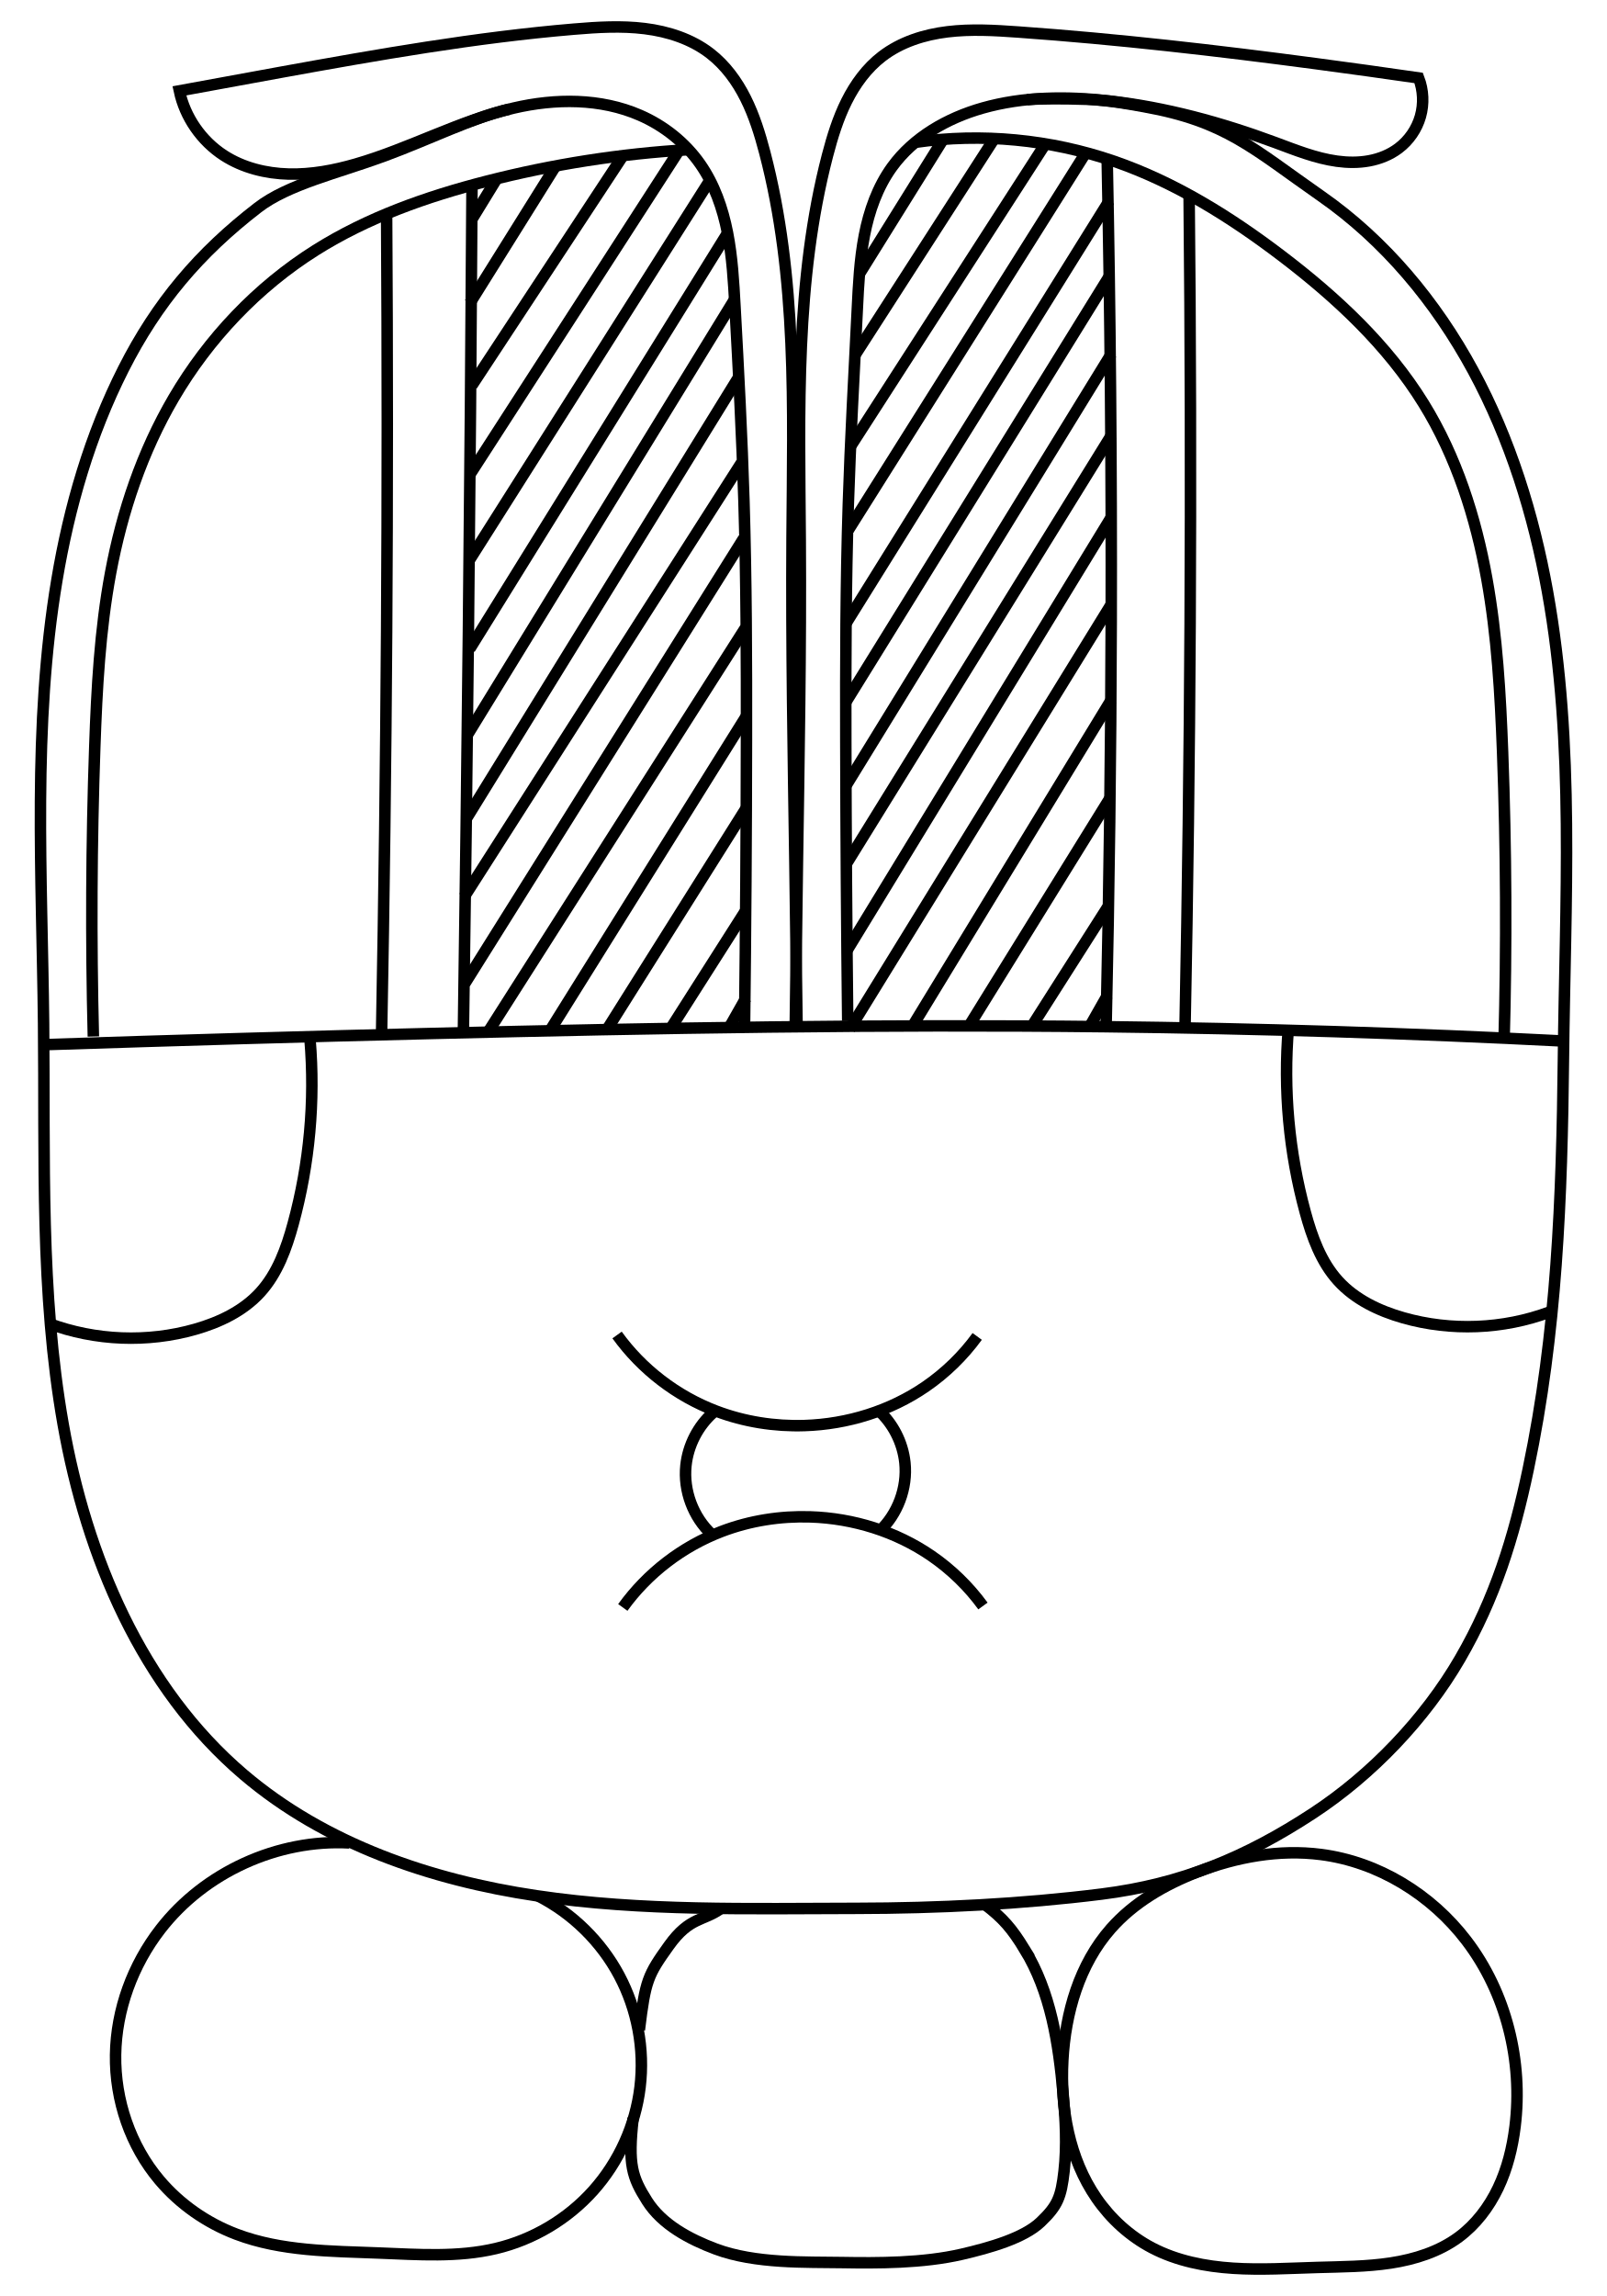
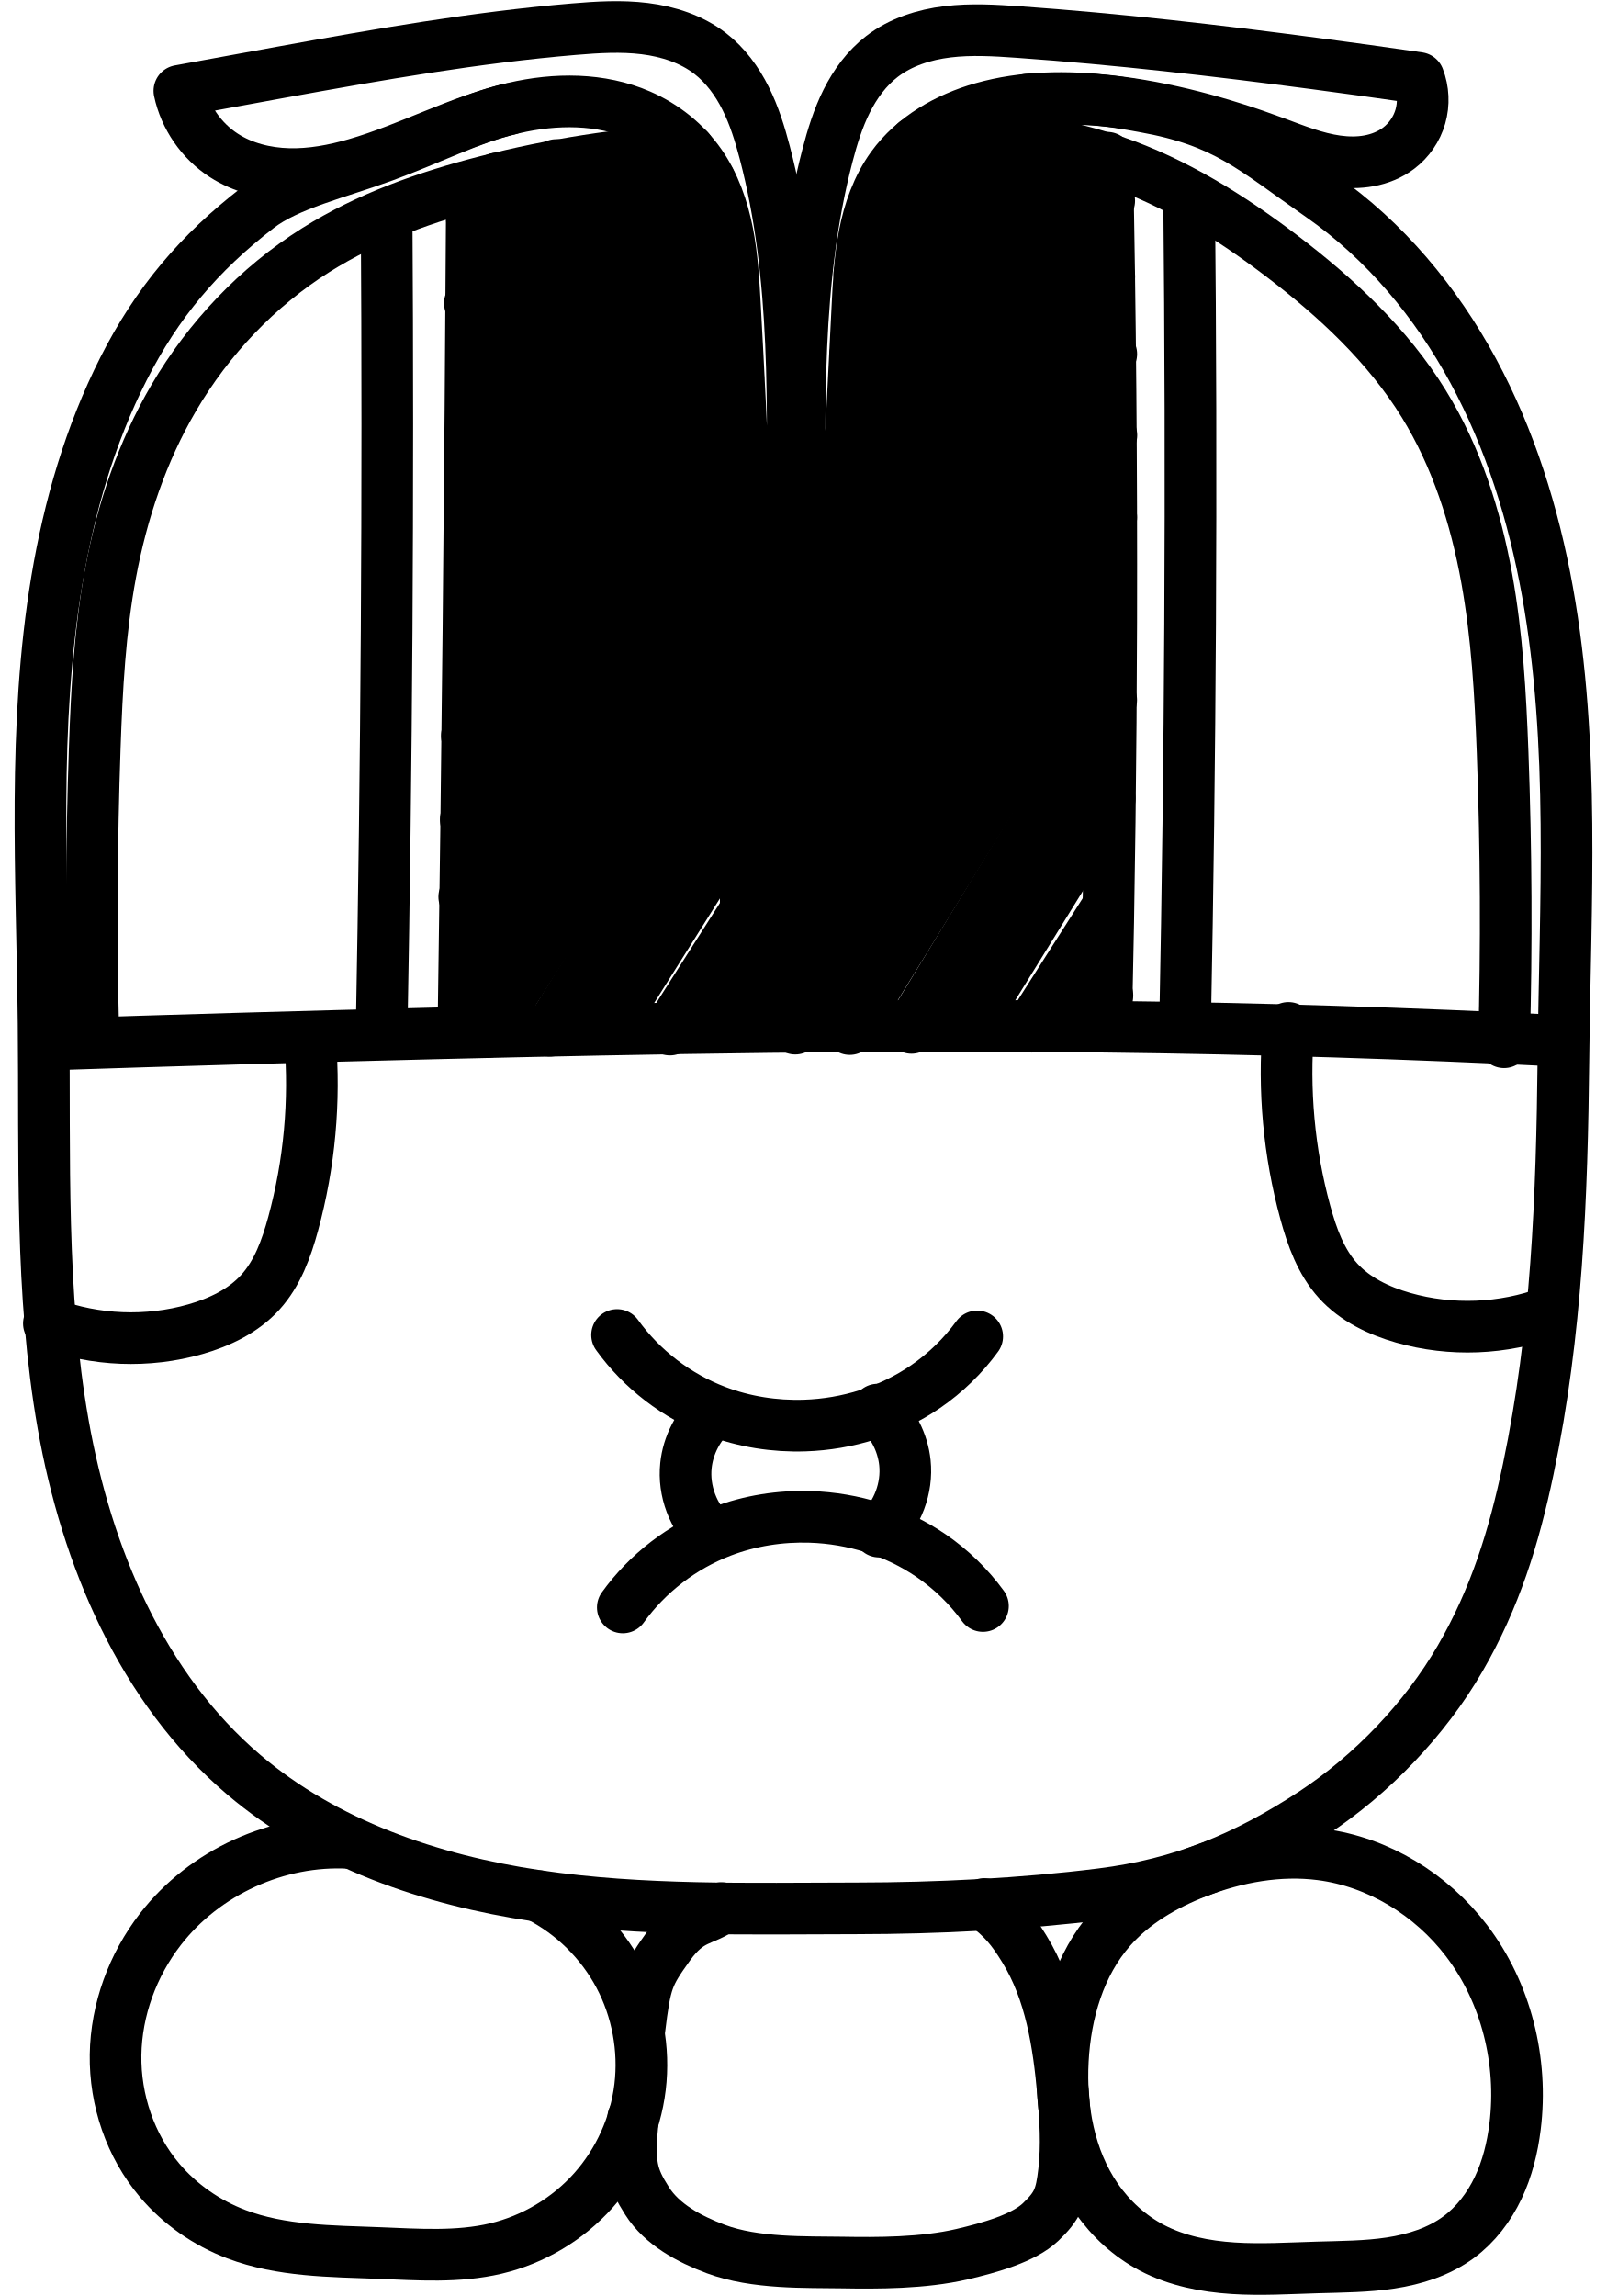
<svg xmlns="http://www.w3.org/2000/svg" width="140" height="200" viewBox="0 0 140 200" id="svg6498" version="1.1">
  <defs id="defs6500">
    </defs>
  <g id="layer1" transform="translate(0,-852.3622)">
-     <path style="fill:none;fill-rule:evenodd;stroke:#000000;stroke-width:1px;stroke-linecap:butt;stroke-linejoin:miter;stroke-opacity:1" d="m 44.391,861.865 c -3.26,0.751 -6.923,2.62 -10.962,4.103 -4.039,1.482 -8.32,2.445 -10.96,4.478 -5.111,3.936 -8.796,8.29 -11.711,14.046 -2.915,5.755 -4.733,12.024 -5.799,18.387 -2.133,12.726 -1.298,25.73 -1.162,38.633 0.123,11.672 -0.324,23.435 1.707,34.93 2.031,11.495 6.838,22.94 15.727,30.506 7.099,6.042 16.285,9.177 25.506,10.549 9.22,1.372 18.594,1.108 27.916,1.098 7.019,-0.01 14.358,-0.369 21.322,-1.244 6.964,-0.875 12.559,-3.199 18.428,-7.048 5.084,-3.335 9.742,-8.198 12.792,-13.458 3.05,-5.26 4.693,-10.556 5.943,-16.507 2.501,-11.9 2.938,-23.66 3.067,-35.819 0.145,-13.578 1.017,-27.279 -1.393,-40.642 -1.205,-6.682 -3.242,-13.251 -6.473,-19.223 -3.231,-5.972 -7.688,-11.338 -13.258,-15.221 -5.951,-4.147 -8.272,-6.499 -15.412,-7.777 -1.091,-0.196 -3.034,-0.576 -5.045,-0.644 -2.011,-0.068 -3.981,-0.067 -5.127,0.029" id="path4462-4-0-0-2" />
-     <path style="fill:none;fill-rule:evenodd;stroke:#000000;stroke-width:1;stroke-linecap:butt;stroke-linejoin:miter;stroke-opacity:1" d="m 30.451,1012.896 c -6.269,-0.351 -12.633,2.552 -16.476,7.517 -2.413,3.117 -3.848,7.003 -3.907,10.944 -0.058,3.941 1.286,7.91 3.831,10.92 1.78,2.105 4.118,3.726 6.696,4.703 3.925,1.488 8.23,1.473 12.424,1.638 3.405,0.134 6.865,0.394 10.182,-0.392 3.255,-0.771 6.26,-2.561 8.489,-5.055 2.228,-2.494 3.67,-5.682 4.071,-9.002 0.401,-3.321 -0.241,-6.76 -1.811,-9.713 -1.571,-2.953 -4.064,-5.407 -7.042,-6.93" id="path5075-3-3-0" />
-     <path style="fill:none;fill-rule:evenodd;stroke:#000000;stroke-width:1;stroke-linecap:butt;stroke-linejoin:miter;stroke-opacity:1" d="m 127.749,1021.395 c -3.058,-4.003 -7.676,-6.849 -12.672,-7.492 -3.641,-0.469 -7.367,0.212 -10.791,1.537 -2.819,1.091 -5.515,2.653 -7.512,4.922 -2.74,3.112 -3.958,7.33 -4.181,11.47 -0.225,4.19 0.55,8.554 2.932,12.008 1.242,1.8 2.904,3.317 4.842,4.331 2.168,1.133 4.625,1.617 7.066,1.774 2.441,0.158 4.89,0 7.335,-0.07 2.133,-0.063 4.276,-0.064 6.386,-0.386 2.109,-0.322 4.208,-0.986 5.925,-2.252 1.491,-1.1 2.643,-2.622 3.439,-4.295 0.795,-1.673 1.244,-3.497 1.472,-5.335 0.705,-5.685 -0.763,-11.66 -4.241,-16.212 z" id="path5935" />
-     <path style="fill:none;fill-rule:evenodd;stroke:#000000;stroke-width:1;stroke-linecap:butt;stroke-linejoin:miter;stroke-opacity:1" d="m 55.16,1036.859 c -0.464,4.071 -0.089,5.161 1.215,7.226 1.297,2.054 3.695,3.328 5.97,4.182 3.461,1.298 7.894,1.128 11.026,1.182 3.009,0.052 7.04,0.065 10.436,-0.728 2.406,-0.561 5.381,-1.394 6.858,-2.809 1.477,-1.415 1.779,-2.163 2.034,-4.416 0.255,-2.253 0.118,-4.531 -0.085,-6.79 -0.391,-4.358 -1.074,-8.835 -3.367,-12.562 l 6e-4,0 0,0 c -1.084,-1.762 -1.848,-2.688 -3.504,-3.927" id="path5978" />
-     <path style="fill:none;fill-rule:evenodd;stroke:#000000;stroke-width:1;stroke-linecap:butt;stroke-linejoin:miter;stroke-opacity:1" d="m 62.85,1018.572 c -1.567,1.167 -2.747,0.713 -4.578,3.274 -1.831,2.561 -2.049,3.008 -2.571,7.332" id="path5969" />
-     <path style="fill:none;fill-rule:evenodd;stroke:#000000;stroke-width:1px;stroke-linecap:butt;stroke-linejoin:miter;stroke-opacity:1" d="m 4.117,943.352 c 11.215,-0.371 22.431,-0.695 33.648,-0.97 19.494,-0.479 38.995,-0.812 58.494,-0.586 13.31,0.155 26.617,0.57 39.91,1.246" id="path5980" />
-     <path style="fill:none;fill-rule:evenodd;stroke:#000000;stroke-width:1px;stroke-linecap:butt;stroke-linejoin:miter;stroke-opacity:1" d="m 4.258,967.651 c 4.054,1.508 8.59,1.686 12.75,0.5 2.117,-0.604 4.188,-1.59 5.668,-3.219 1.498,-1.649 2.277,-3.819 2.863,-5.969 1.422,-5.214 1.922,-10.677 1.469,-16.062" id="path5984" />
-     <path style="fill:none;fill-rule:evenodd;stroke:#000000;stroke-width:1px;stroke-linecap:butt;stroke-linejoin:miter;stroke-opacity:1" d="m 134.996,966.651 c -4.054,1.508 -8.59,1.686 -12.75,0.5 -2.117,-0.604 -4.188,-1.59 -5.668,-3.219 -1.498,-1.649 -2.277,-3.819 -2.863,-5.969 -1.422,-5.214 -1.922,-10.677 -1.469,-16.062" id="path5984-7" />
-     <path style="fill:none;fill-rule:evenodd;stroke:#000000;stroke-width:1px;stroke-linecap:butt;stroke-linejoin:miter;stroke-opacity:1" d="m 53.758,968.651 c 2.149,2.983 5.188,5.317 8.625,6.625 2.452,0.933 5.095,1.348 7.717,1.263 3.736,-0.121 7.451,-1.272 10.533,-3.388 1.733,-1.19 3.262,-2.676 4.5,-4.375" id="path6006" />
-     <path style="fill:none;fill-rule:evenodd;stroke:#000000;stroke-width:1px;stroke-linecap:butt;stroke-linejoin:miter;stroke-opacity:1" d="m 54.258,992.383 c 2.149,-2.983 5.188,-5.317 8.625,-6.625 2.452,-0.933 5.095,-1.348 7.717,-1.263 3.736,0.121 7.451,1.272 10.533,3.388 1.733,1.19 3.262,2.676 4.5,4.375" id="path6006-1" />
-     <path style="fill:none;fill-rule:evenodd;stroke:#000000;stroke-width:1px;stroke-linecap:butt;stroke-linejoin:miter;stroke-opacity:1" d="m 62.133,975.401 c -1.326,1.177 -2.191,2.861 -2.375,4.625 -0.23,2.202 0.629,4.492 2.25,6" id="path6028" />
-     <path style="fill:none;fill-rule:evenodd;stroke:#000000;stroke-width:1px;stroke-linecap:butt;stroke-linejoin:miter;stroke-opacity:1" d="m 76.459,975.151 c 1.326,1.177 2.191,2.861 2.375,4.625 0.23,2.202 -0.629,4.492 -2.25,6" id="path6028-8" />
-     <path style="fill:none;fill-rule:evenodd;stroke:#000000;stroke-width:1px;stroke-linecap:butt;stroke-linejoin:miter;stroke-opacity:1" d="m 64.867,941.578 c 0.098,-8.267 0.153,-16.534 0.165,-24.802 0.01,-6.917 -0.009,-13.836 -0.219,-20.75 -0.172,-5.66 -0.471,-11.315 -0.781,-16.969 -0.118,-2.155 -0.239,-4.317 -0.655,-6.435 -0.416,-2.117 -1.141,-4.202 -2.376,-5.971 -1.305,-1.87 -3.16,-3.339 -5.25,-4.25 -3.425,-1.493 -7.361,-1.472 -11,-0.625 -4.74,1.104 -9.075,3.523 -13.75,4.875 -1.904,0.551 -3.876,0.924 -5.857,0.872 -1.981,-0.052 -3.978,-0.546 -5.643,-1.622 -1.962,-1.269 -3.389,-3.339 -3.875,-5.625 2.957,-0.547 5.916,-1.088 8.875,-1.625 8.457,-1.534 16.936,-3.028 25.5,-3.75 2.053,-0.173 4.124,-0.301 6.168,-0.048 2.044,0.254 4.078,0.911 5.707,2.173 1.322,1.024 2.332,2.41 3.08,3.905 0.748,1.495 1.246,3.102 1.67,4.72 2.849,10.863 2.454,22.27 2.375,33.5 -0.066,9.5 0.108,19 0.25,28.5 0.07,4.687 0.133,9.375 0.188,14.062" id="path6050" />
-     <path style="fill:none;fill-rule:evenodd;stroke:#000000;stroke-width:1px;stroke-linecap:butt;stroke-linejoin:miter;stroke-opacity:1" d="m 73.851,941.298 c -0.092,-8.09 -0.148,-16.181 -0.165,-24.271 -0.015,-6.917 -0.003,-13.836 0.219,-20.75 0.181,-5.659 0.502,-11.313 0.781,-16.969 0.106,-2.158 0.208,-4.325 0.618,-6.446 0.41,-2.121 1.144,-4.211 2.413,-5.96 1.874,-2.583 4.806,-4.253 7.875,-5.125 3.555,-1.01 7.327,-1.036 11,-0.625 4.964,0.555 9.817,1.889 14.5,3.625 1.76,0.653 3.52,1.368 5.379,1.625 0.93,0.129 1.881,0.14 2.803,-0.031 0.923,-0.171 1.818,-0.529 2.567,-1.094 0.91,-0.686 1.589,-1.673 1.902,-2.769 0.313,-1.096 0.259,-2.293 -0.152,-3.356 -2.997,-0.435 -5.998,-0.851 -9,-1.25 -8.6,-1.142 -17.222,-2.135 -25.875,-2.75 -2.053,-0.146 -4.121,-0.27 -6.164,-0.022 -2.043,0.248 -4.079,0.892 -5.711,2.147 -1.326,1.019 -2.337,2.406 -3.085,3.902 -0.748,1.496 -1.243,3.105 -1.665,4.723 -2.833,10.867 -2.45,22.27 -2.375,33.5 0.063,9.5 -0.108,19 -0.25,28.5 -0.07,4.687 -0.132,9.375 -0.188,14.062" id="path6050-9" />
-     <path style="fill:none;fill-rule:evenodd;stroke:#000000;stroke-width:1px;stroke-linecap:butt;stroke-linejoin:miter;stroke-opacity:1" d="m 8.133,942.651 c -0.211,-8.415 -0.169,-16.837 0.125,-25.25 0.177,-5.064 0.448,-10.143 1.375,-15.125 0.994,-5.339 2.754,-10.564 5.5,-15.25 3.039,-5.185 7.289,-9.673 12.375,-12.875 4.543,-2.86 9.675,-4.667 14.875,-6 5.769,-1.479 11.68,-2.401 17.625,-2.75" id="path6079" />
-     <path style="fill:none;fill-rule:evenodd;stroke:#000000;stroke-width:1px;stroke-linecap:butt;stroke-linejoin:miter;stroke-opacity:1" d="m 131.03,943.151 c 0.231,-8.415 0.189,-16.838 -0.125,-25.25 -0.189,-5.063 -0.479,-10.138 -1.375,-15.125 -0.962,-5.35 -2.645,-10.624 -5.5,-15.25 -3.144,-5.094 -7.61,-9.25 -12.375,-12.875 -4.474,-3.404 -9.309,-6.422 -14.625,-8.25 -5.525,-1.9 -11.503,-2.468 -17.287,-1.64" id="path6079-4" />
-     <path style="fill:none;fill-rule:evenodd;stroke:#000000;stroke-width:1px;stroke-linecap:butt;stroke-linejoin:miter;stroke-opacity:1" d="m 33.683,871.271 c 0.077,12.021 0.077,24.042 1e-4,36.062 -0.074,11.599 -0.219,23.198 -0.436,34.795" id="path6101" />
-     <path style="fill:none;fill-rule:evenodd;stroke:#000000;stroke-width:1px;stroke-linecap:butt;stroke-linejoin:miter;stroke-opacity:1" d="m 103.594,869.408 c 0.125,12.433 0.154,24.867 0.088,37.3 -0.062,11.599 -0.207,23.198 -0.436,34.795" id="path6101-2" />
-     <path style="fill:none;fill-rule:evenodd;stroke:#000000;stroke-width:1px;stroke-linecap:butt;stroke-linejoin:miter;stroke-opacity:1" d="m 96.454,866.101 c 0.272,13.492 0.39,26.987 0.354,40.482 -0.031,11.599 -0.177,23.198 -0.436,34.795" id="path6101-1" />
-     <path style="fill:none;fill-rule:evenodd;stroke:#000000;stroke-width:1px;stroke-linecap:butt;stroke-linejoin:miter;stroke-opacity:1" d="m 41.12,868.646 c -0.074,12.896 -0.178,25.792 -0.312,38.688 -0.121,11.599 -0.266,23.197 -0.436,34.795" id="path6101-5" />
-     <path style="fill:none;fill-rule:evenodd;stroke:#000000;stroke-width:1px;stroke-linecap:butt;stroke-linejoin:miter;stroke-opacity:1" d="m 54.402,865.73 -13.294,20.211" id="path5509-0-1-0-20" />
-     <path style="fill:none;fill-rule:evenodd;stroke:#000000;stroke-width:1px;stroke-linecap:butt;stroke-linejoin:miter;stroke-opacity:1" d="m 59.188,865.418 -18.258,28.289" id="path5517-5-5-4-8" />
-     <path style="fill:none;fill-rule:evenodd;stroke:#000000;stroke-width:1px;stroke-linecap:butt;stroke-linejoin:miter;stroke-opacity:1" d="m 40.935,878.773 7.52,-12.035" id="path4150-3-0" />
-     <path style="fill:none;fill-rule:evenodd;stroke:#000000;stroke-width:1px;stroke-linecap:butt;stroke-linejoin:miter;stroke-opacity:1" d="m 61.836,868.082 -20.913,33.02" id="path5509-0-1-0-1-5" />
-     <path style="fill:none;fill-rule:evenodd;stroke:#000000;stroke-width:1px;stroke-linecap:butt;stroke-linejoin:miter;stroke-opacity:1" d="m 63.325,872.76 -22.402,36.122" id="path5509-0-1-0-0-0" />
-     <path style="fill:none;fill-rule:evenodd;stroke:#000000;stroke-width:1px;stroke-linecap:butt;stroke-linejoin:miter;stroke-opacity:1" d="m 63.95,878.517 -23.277,37.934" id="path5509-0-1-0-8-7" />
-     <path style="fill:none;fill-rule:evenodd;stroke:#000000;stroke-width:1px;stroke-linecap:butt;stroke-linejoin:miter;stroke-opacity:1" d="m 64.322,885.259 -23.746,38.497" id="path5509-0-1-0-6-8" />
-     <path style="fill:none;fill-rule:evenodd;stroke:#000000;stroke-width:1px;stroke-linecap:butt;stroke-linejoin:miter;stroke-opacity:1" d="m 64.596,892.674 -24.152,37.809" id="path5509-0-1-0-02-7" />
-     <path style="fill:none;fill-rule:evenodd;stroke:#000000;stroke-width:1px;stroke-linecap:butt;stroke-linejoin:miter;stroke-opacity:1" d="m 64.784,899.267 -24.277,38.747" id="path5509-0-1-0-07-2" />
-     <path style="fill:none;fill-rule:evenodd;stroke:#000000;stroke-width:1px;stroke-linecap:butt;stroke-linejoin:miter;stroke-opacity:1" d="m 64.931,907.066 -22.402,35.184" id="path5509-0-1-0-3-3" />
-     <path style="fill:none;fill-rule:evenodd;stroke:#000000;stroke-width:1px;stroke-linecap:butt;stroke-linejoin:miter;stroke-opacity:1" d="m 64.997,914.777 -17.089,27.372" id="path5509-0-1-0-06-9" />
-     <path style="fill:none;fill-rule:evenodd;stroke:#000000;stroke-width:1px;stroke-linecap:butt;stroke-linejoin:miter;stroke-opacity:1" d="m 65,922.769 -12.027,19.122" id="path5509-0-1-0-2-1" />
-     <path style="fill:none;fill-rule:evenodd;stroke:#000000;stroke-width:1px;stroke-linecap:butt;stroke-linejoin:miter;stroke-opacity:1" d="m 58.365,942.046 6.618,-10.394" id="path4150-3-6-8" />
-     <path style="fill:none;fill-rule:evenodd;stroke:#000000;stroke-width:1px;stroke-linecap:butt;stroke-linejoin:miter;stroke-opacity:1" d="m 63.544,941.835 1.431,-2.519" id="path4150-3-7-4" />
-     <path style="fill:none;fill-rule:evenodd;stroke:#000000;stroke-width:1px;stroke-linecap:butt;stroke-linejoin:miter;stroke-opacity:1" d="m 41.111,871.467 2.18,-3.556" id="path4150-3-61-0" />
-     <path style="fill:none;fill-rule:evenodd;stroke:#000000;stroke-width:1px;stroke-linecap:butt;stroke-linejoin:miter;stroke-opacity:1" d="m 86.763,864.22 -12.256,19.039" id="path5509-0-1-0-20-4" />
-     <path style="fill:none;fill-rule:evenodd;stroke:#000000;stroke-width:1px;stroke-linecap:butt;stroke-linejoin:miter;stroke-opacity:1" d="m 91.152,864.77 -16.998,26.389" id="path5517-5-5-4-8-7" />
-     <path style="fill:none;fill-rule:evenodd;stroke:#000000;stroke-width:1px;stroke-linecap:butt;stroke-linejoin:miter;stroke-opacity:1" d="m 74.866,876.225 7.343,-11.792" id="path4150-3-0-0" />
-     <path style="fill:none;fill-rule:evenodd;stroke:#000000;stroke-width:1px;stroke-linecap:butt;stroke-linejoin:miter;stroke-opacity:1" d="m 96.784,905.049 -22.756,36.952" id="path5509-0-1-0-3-3-1" />
-     <path style="fill:none;fill-rule:evenodd;stroke:#000000;stroke-width:1px;stroke-linecap:butt;stroke-linejoin:miter;stroke-opacity:1" d="m 96.806,913.334 -17.399,28.565" id="path5509-0-1-0-06-9-4" />
-     <path style="fill:none;fill-rule:evenodd;stroke:#000000;stroke-width:1px;stroke-linecap:butt;stroke-linejoin:miter;stroke-opacity:1" d="m 96.677,921.923 -12.204,19.718" id="path5509-0-1-0-2-1-4" />
-     <path style="fill:none;fill-rule:evenodd;stroke:#000000;stroke-width:1px;stroke-linecap:butt;stroke-linejoin:miter;stroke-opacity:1" d="m 89.865,941.796 6.618,-10.394" id="path4150-3-6-8-3" />
-     <path style="fill:none;fill-rule:evenodd;stroke:#000000;stroke-width:1px;stroke-linecap:butt;stroke-linejoin:miter;stroke-opacity:1" d="m 95.044,941.585 1.431,-2.519" id="path4150-3-7-4-4" />
-     <path style="fill:none;fill-rule:evenodd;stroke:#000000;stroke-width:1px;stroke-linecap:butt;stroke-linejoin:miter;stroke-opacity:1" d="m 94.526,865.774 -20.604,32.733" id="path5509-0-1-0-1-5-3" />
-     <path style="fill:none;fill-rule:evenodd;stroke:#000000;stroke-width:1px;stroke-linecap:butt;stroke-linejoin:miter;stroke-opacity:1" d="m 96.633,869.856 -22.888,36.74" id="path5509-0-1-0-0-0-7" />
-     <path style="fill:none;fill-rule:evenodd;stroke:#000000;stroke-width:1px;stroke-linecap:butt;stroke-linejoin:miter;stroke-opacity:1" d="m 96.639,876.43 -22.968,37.117" id="path5509-0-1-0-8-7-2" />
-     <path style="fill:none;fill-rule:evenodd;stroke:#000000;stroke-width:1px;stroke-linecap:butt;stroke-linejoin:miter;stroke-opacity:1" d="m 96.813,883.194 -23.061,37.524" id="path5509-0-1-0-6-8-2" />
-     <path style="fill:none;fill-rule:evenodd;stroke:#000000;stroke-width:1px;stroke-linecap:butt;stroke-linejoin:miter;stroke-opacity:1" d="m 96.822,890.277 -23.069,37.301" id="path5509-0-1-0-02-7-3" />
-     <path style="fill:none;fill-rule:evenodd;stroke:#000000;stroke-width:1px;stroke-linecap:butt;stroke-linejoin:miter;stroke-opacity:1" d="m 96.811,897.423 -22.995,37.686" id="path5509-0-1-0-07-2-2" />
+     <path style="fill:none;fill-rule:evenodd;stroke:#000000;stroke-width:4.5px;stroke-linecap:round;stroke-linejoin:round;stroke-opacity:1" d="m 44.391,861.865 c -3.26,0.751 -6.923,2.62 -10.962,4.103 -4.039,1.482 -8.32,2.445 -10.96,4.478 -5.111,3.936 -8.796,8.29 -11.711,14.046 -2.915,5.755 -4.733,12.024 -5.799,18.387 -2.133,12.726 -1.298,25.73 -1.162,38.633 0.123,11.672 -0.324,23.435 1.707,34.93 2.031,11.495 6.838,22.94 15.727,30.506 7.099,6.042 16.285,9.177 25.506,10.549 9.22,1.372 18.594,1.108 27.916,1.098 7.019,-0.01 14.358,-0.369 21.322,-1.244 6.964,-0.875 12.559,-3.199 18.428,-7.048 5.084,-3.335 9.742,-8.198 12.792,-13.458 3.05,-5.26 4.693,-10.556 5.943,-16.507 2.501,-11.9 2.938,-23.66 3.067,-35.819 0.145,-13.578 1.017,-27.279 -1.393,-40.642 -1.205,-6.682 -3.242,-13.251 -6.473,-19.223 -3.231,-5.972 -7.688,-11.338 -13.258,-15.221 -5.951,-4.147 -8.272,-6.499 -15.412,-7.777 -1.091,-0.196 -3.034,-0.576 -5.045,-0.644 -2.011,-0.068 -3.981,-0.067 -5.127,0.029" id="path4462-4-0-0-2" />
+     <path style="fill:none;fill-rule:evenodd;stroke:#000000;stroke-width:4.5px;stroke-linecap:round;stroke-linejoin:round;stroke-opacity:1" d="m 30.451,1012.896 c -6.269,-0.351 -12.633,2.552 -16.476,7.517 -2.413,3.117 -3.848,7.003 -3.907,10.944 -0.058,3.941 1.286,7.91 3.831,10.92 1.78,2.105 4.118,3.726 6.696,4.703 3.925,1.488 8.23,1.473 12.424,1.638 3.405,0.134 6.865,0.394 10.182,-0.392 3.255,-0.771 6.26,-2.561 8.489,-5.055 2.228,-2.494 3.67,-5.682 4.071,-9.002 0.401,-3.321 -0.241,-6.76 -1.811,-9.713 -1.571,-2.953 -4.064,-5.407 -7.042,-6.93" id="path5075-3-3-0" />
+     <path style="fill:none;fill-rule:evenodd;stroke:#000000;stroke-width:4.5px;stroke-linecap:round;stroke-linejoin:round;stroke-opacity:1" d="m 127.749,1021.395 c -3.058,-4.003 -7.676,-6.849 -12.672,-7.492 -3.641,-0.469 -7.367,0.212 -10.791,1.537 -2.819,1.091 -5.515,2.653 -7.512,4.922 -2.74,3.112 -3.958,7.33 -4.181,11.47 -0.225,4.19 0.55,8.554 2.932,12.008 1.242,1.8 2.904,3.317 4.842,4.331 2.168,1.133 4.625,1.617 7.066,1.774 2.441,0.158 4.89,0 7.335,-0.07 2.133,-0.063 4.276,-0.064 6.386,-0.386 2.109,-0.322 4.208,-0.986 5.925,-2.252 1.491,-1.1 2.643,-2.622 3.439,-4.295 0.795,-1.673 1.244,-3.497 1.472,-5.335 0.705,-5.685 -0.763,-11.66 -4.241,-16.212 z" id="path5935" />
+     <path style="fill:none;fill-rule:evenodd;stroke:#000000;stroke-width:4.5px;stroke-linecap:round;stroke-linejoin:round;stroke-opacity:1" d="m 55.16,1036.859 c -0.464,4.071 -0.089,5.161 1.215,7.226 1.297,2.054 3.695,3.328 5.97,4.182 3.461,1.298 7.894,1.128 11.026,1.182 3.009,0.052 7.04,0.065 10.436,-0.728 2.406,-0.561 5.381,-1.394 6.858,-2.809 1.477,-1.415 1.779,-2.163 2.034,-4.416 0.255,-2.253 0.118,-4.531 -0.085,-6.79 -0.391,-4.358 -1.074,-8.835 -3.367,-12.562 l 6e-4,0 0,0 c -1.084,-1.762 -1.848,-2.688 -3.504,-3.927" id="path5978" />
+     <path style="fill:none;fill-rule:evenodd;stroke:#000000;stroke-width:4.5px;stroke-linecap:round;stroke-linejoin:round;stroke-opacity:1" d="m 62.85,1018.572 c -1.567,1.167 -2.747,0.713 -4.578,3.274 -1.831,2.561 -2.049,3.008 -2.571,7.332" id="path5969" />
+     <path style="fill:none;fill-rule:evenodd;stroke:#000000;stroke-width:4.5px;stroke-linecap:round;stroke-linejoin:round;stroke-opacity:1" d="m 4.117,943.352 c 11.215,-0.371 22.431,-0.695 33.648,-0.97 19.494,-0.479 38.995,-0.812 58.494,-0.586 13.31,0.155 26.617,0.57 39.91,1.246" id="path5980" />
+     <path style="fill:none;fill-rule:evenodd;stroke:#000000;stroke-width:4.5px;stroke-linecap:round;stroke-linejoin:round;stroke-opacity:1" d="m 4.258,967.651 c 4.054,1.508 8.59,1.686 12.75,0.5 2.117,-0.604 4.188,-1.59 5.668,-3.219 1.498,-1.649 2.277,-3.819 2.863,-5.969 1.422,-5.214 1.922,-10.677 1.469,-16.062" id="path5984" />
+     <path style="fill:none;fill-rule:evenodd;stroke:#000000;stroke-width:4.5px;stroke-linecap:round;stroke-linejoin:round;stroke-opacity:1" d="m 134.996,966.651 c -4.054,1.508 -8.59,1.686 -12.75,0.5 -2.117,-0.604 -4.188,-1.59 -5.668,-3.219 -1.498,-1.649 -2.277,-3.819 -2.863,-5.969 -1.422,-5.214 -1.922,-10.677 -1.469,-16.062" id="path5984-7" />
+     <path style="fill:none;fill-rule:evenodd;stroke:#000000;stroke-width:4.5px;stroke-linecap:round;stroke-linejoin:round;stroke-opacity:1" d="m 53.758,968.651 c 2.149,2.983 5.188,5.317 8.625,6.625 2.452,0.933 5.095,1.348 7.717,1.263 3.736,-0.121 7.451,-1.272 10.533,-3.388 1.733,-1.19 3.262,-2.676 4.5,-4.375" id="path6006" />
+     <path style="fill:none;fill-rule:evenodd;stroke:#000000;stroke-width:4.5px;stroke-linecap:round;stroke-linejoin:round;stroke-opacity:1" d="m 54.258,992.383 c 2.149,-2.983 5.188,-5.317 8.625,-6.625 2.452,-0.933 5.095,-1.348 7.717,-1.263 3.736,0.121 7.451,1.272 10.533,3.388 1.733,1.19 3.262,2.676 4.5,4.375" id="path6006-1" />
+     <path style="fill:none;fill-rule:evenodd;stroke:#000000;stroke-width:4.5px;stroke-linecap:round;stroke-linejoin:round;stroke-opacity:1" d="m 62.133,975.401 c -1.326,1.177 -2.191,2.861 -2.375,4.625 -0.23,2.202 0.629,4.492 2.25,6" id="path6028" />
+     <path style="fill:none;fill-rule:evenodd;stroke:#000000;stroke-width:4.5px;stroke-linecap:round;stroke-linejoin:round;stroke-opacity:1" d="m 76.459,975.151 c 1.326,1.177 2.191,2.861 2.375,4.625 0.23,2.202 -0.629,4.492 -2.25,6" id="path6028-8" />
+     <path style="fill:none;fill-rule:evenodd;stroke:#000000;stroke-width:4.5px;stroke-linecap:round;stroke-linejoin:round;stroke-opacity:1" d="m 64.867,941.578 c 0.098,-8.267 0.153,-16.534 0.165,-24.802 0.01,-6.917 -0.009,-13.836 -0.219,-20.75 -0.172,-5.66 -0.471,-11.315 -0.781,-16.969 -0.118,-2.155 -0.239,-4.317 -0.655,-6.435 -0.416,-2.117 -1.141,-4.202 -2.376,-5.971 -1.305,-1.87 -3.16,-3.339 -5.25,-4.25 -3.425,-1.493 -7.361,-1.472 -11,-0.625 -4.74,1.104 -9.075,3.523 -13.75,4.875 -1.904,0.551 -3.876,0.924 -5.857,0.872 -1.981,-0.052 -3.978,-0.546 -5.643,-1.622 -1.962,-1.269 -3.389,-3.339 -3.875,-5.625 2.957,-0.547 5.916,-1.088 8.875,-1.625 8.457,-1.534 16.936,-3.028 25.5,-3.75 2.053,-0.173 4.124,-0.301 6.168,-0.048 2.044,0.254 4.078,0.911 5.707,2.173 1.322,1.024 2.332,2.41 3.08,3.905 0.748,1.495 1.246,3.102 1.67,4.72 2.849,10.863 2.454,22.27 2.375,33.5 -0.066,9.5 0.108,19 0.25,28.5 0.07,4.687 0.133,9.375 0.188,14.062" id="path6050" />
+     <path style="fill:none;fill-rule:evenodd;stroke:#000000;stroke-width:4.5px;stroke-linecap:round;stroke-linejoin:round;stroke-opacity:1" d="m 73.851,941.298 c -0.092,-8.09 -0.148,-16.181 -0.165,-24.271 -0.015,-6.917 -0.003,-13.836 0.219,-20.75 0.181,-5.659 0.502,-11.313 0.781,-16.969 0.106,-2.158 0.208,-4.325 0.618,-6.446 0.41,-2.121 1.144,-4.211 2.413,-5.96 1.874,-2.583 4.806,-4.253 7.875,-5.125 3.555,-1.01 7.327,-1.036 11,-0.625 4.964,0.555 9.817,1.889 14.5,3.625 1.76,0.653 3.52,1.368 5.379,1.625 0.93,0.129 1.881,0.14 2.803,-0.031 0.923,-0.171 1.818,-0.529 2.567,-1.094 0.91,-0.686 1.589,-1.673 1.902,-2.769 0.313,-1.096 0.259,-2.293 -0.152,-3.356 -2.997,-0.435 -5.998,-0.851 -9,-1.25 -8.6,-1.142 -17.222,-2.135 -25.875,-2.75 -2.053,-0.146 -4.121,-0.27 -6.164,-0.022 -2.043,0.248 -4.079,0.892 -5.711,2.147 -1.326,1.019 -2.337,2.406 -3.085,3.902 -0.748,1.496 -1.243,3.105 -1.665,4.723 -2.833,10.867 -2.45,22.27 -2.375,33.5 0.063,9.5 -0.108,19 -0.25,28.5 -0.07,4.687 -0.132,9.375 -0.188,14.062" id="path6050-9" />
+     <path style="fill:none;fill-rule:evenodd;stroke:#000000;stroke-width:4.5px;stroke-linecap:round;stroke-linejoin:round;stroke-opacity:1" d="m 8.133,942.651 c -0.211,-8.415 -0.169,-16.837 0.125,-25.25 0.177,-5.064 0.448,-10.143 1.375,-15.125 0.994,-5.339 2.754,-10.564 5.5,-15.25 3.039,-5.185 7.289,-9.673 12.375,-12.875 4.543,-2.86 9.675,-4.667 14.875,-6 5.769,-1.479 11.68,-2.401 17.625,-2.75" id="path6079" />
+     <path style="fill:none;fill-rule:evenodd;stroke:#000000;stroke-width:4.5px;stroke-linecap:round;stroke-linejoin:round;stroke-opacity:1" d="m 131.03,943.151 c 0.231,-8.415 0.189,-16.838 -0.125,-25.25 -0.189,-5.063 -0.479,-10.138 -1.375,-15.125 -0.962,-5.35 -2.645,-10.624 -5.5,-15.25 -3.144,-5.094 -7.61,-9.25 -12.375,-12.875 -4.474,-3.404 -9.309,-6.422 -14.625,-8.25 -5.525,-1.9 -11.503,-2.468 -17.287,-1.64" id="path6079-4" />
+     <path style="fill:none;fill-rule:evenodd;stroke:#000000;stroke-width:4.5px;stroke-linecap:round;stroke-linejoin:round;stroke-opacity:1" d="m 33.683,871.271 c 0.077,12.021 0.077,24.042 1e-4,36.062 -0.074,11.599 -0.219,23.198 -0.436,34.795" id="path6101" />
+     <path style="fill:none;fill-rule:evenodd;stroke:#000000;stroke-width:4.5px;stroke-linecap:round;stroke-linejoin:round;stroke-opacity:1" d="m 103.594,869.408 c 0.125,12.433 0.154,24.867 0.088,37.3 -0.062,11.599 -0.207,23.198 -0.436,34.795" id="path6101-2" />
+     <path style="fill:none;fill-rule:evenodd;stroke:#000000;stroke-width:4.5px;stroke-linecap:round;stroke-linejoin:round;stroke-opacity:1" d="m 96.454,866.101 c 0.272,13.492 0.39,26.987 0.354,40.482 -0.031,11.599 -0.177,23.198 -0.436,34.795" id="path6101-1" />
+     <path style="fill:none;fill-rule:evenodd;stroke:#000000;stroke-width:4.5px;stroke-linecap:round;stroke-linejoin:round;stroke-opacity:1" d="m 41.12,868.646 c -0.074,12.896 -0.178,25.792 -0.312,38.688 -0.121,11.599 -0.266,23.197 -0.436,34.795" id="path6101-5" />
+     <path style="fill:none;fill-rule:evenodd;stroke:#000000;stroke-width:4.5px;stroke-linecap:round;stroke-linejoin:round;stroke-opacity:1" d="m 54.402,865.73 -13.294,20.211" id="path5509-0-1-0-20" />
+     <path style="fill:none;fill-rule:evenodd;stroke:#000000;stroke-width:4.5px;stroke-linecap:round;stroke-linejoin:round;stroke-opacity:1" d="m 59.188,865.418 -18.258,28.289" id="path5517-5-5-4-8" />
+     <path style="fill:none;fill-rule:evenodd;stroke:#000000;stroke-width:4.5px;stroke-linecap:round;stroke-linejoin:round;stroke-opacity:1" d="m 40.935,878.773 7.52,-12.035" id="path4150-3-0" />
+     <path style="fill:none;fill-rule:evenodd;stroke:#000000;stroke-width:4.5px;stroke-linecap:round;stroke-linejoin:round;stroke-opacity:1" d="m 61.836,868.082 -20.913,33.02" id="path5509-0-1-0-1-5" />
+     <path style="fill:none;fill-rule:evenodd;stroke:#000000;stroke-width:4.5px;stroke-linecap:round;stroke-linejoin:round;stroke-opacity:1" d="m 63.325,872.76 -22.402,36.122" id="path5509-0-1-0-0-0" />
+     <path style="fill:none;fill-rule:evenodd;stroke:#000000;stroke-width:4.5px;stroke-linecap:round;stroke-linejoin:round;stroke-opacity:1" d="m 63.95,878.517 -23.277,37.934" id="path5509-0-1-0-8-7" />
+     <path style="fill:none;fill-rule:evenodd;stroke:#000000;stroke-width:4.5px;stroke-linecap:round;stroke-linejoin:round;stroke-opacity:1" d="m 64.322,885.259 -23.746,38.497" id="path5509-0-1-0-6-8" />
+     <path style="fill:none;fill-rule:evenodd;stroke:#000000;stroke-width:4.5px;stroke-linecap:round;stroke-linejoin:round;stroke-opacity:1" d="m 64.596,892.674 -24.152,37.809" id="path5509-0-1-0-02-7" />
+     <path style="fill:none;fill-rule:evenodd;stroke:#000000;stroke-width:4.5px;stroke-linecap:round;stroke-linejoin:round;stroke-opacity:1" d="m 64.784,899.267 -24.277,38.747" id="path5509-0-1-0-07-2" />
+     <path style="fill:none;fill-rule:evenodd;stroke:#000000;stroke-width:4.5px;stroke-linecap:round;stroke-linejoin:round;stroke-opacity:1" d="m 64.931,907.066 -22.402,35.184" id="path5509-0-1-0-3-3" />
+     <path style="fill:none;fill-rule:evenodd;stroke:#000000;stroke-width:4.5px;stroke-linecap:round;stroke-linejoin:round;stroke-opacity:1" d="m 64.997,914.777 -17.089,27.372" id="path5509-0-1-0-06-9" />
+     <path style="fill:none;fill-rule:evenodd;stroke:#000000;stroke-width:4.5px;stroke-linecap:round;stroke-linejoin:round;stroke-opacity:1" d="m 65,922.769 -12.027,19.122" id="path5509-0-1-0-2-1" />
+     <path style="fill:none;fill-rule:evenodd;stroke:#000000;stroke-width:4.5px;stroke-linecap:round;stroke-linejoin:round;stroke-opacity:1" d="m 58.365,942.046 6.618,-10.394" id="path4150-3-6-8" />
+     <path style="fill:none;fill-rule:evenodd;stroke:#000000;stroke-width:4.5px;stroke-linecap:round;stroke-linejoin:round;stroke-opacity:1" d="m 63.544,941.835 1.431,-2.519" id="path4150-3-7-4" />
+     <path style="fill:none;fill-rule:evenodd;stroke:#000000;stroke-width:4.5px;stroke-linecap:round;stroke-linejoin:round;stroke-opacity:1" d="m 41.111,871.467 2.18,-3.556" id="path4150-3-61-0" />
+     <path style="fill:none;fill-rule:evenodd;stroke:#000000;stroke-width:4.5px;stroke-linecap:round;stroke-linejoin:round;stroke-opacity:1" d="m 86.763,864.22 -12.256,19.039" id="path5509-0-1-0-20-4" />
+     <path style="fill:none;fill-rule:evenodd;stroke:#000000;stroke-width:4.5px;stroke-linecap:round;stroke-linejoin:round;stroke-opacity:1" d="m 91.152,864.77 -16.998,26.389" id="path5517-5-5-4-8-7" />
+     <path style="fill:none;fill-rule:evenodd;stroke:#000000;stroke-width:4.5px;stroke-linecap:round;stroke-linejoin:round;stroke-opacity:1" d="m 74.866,876.225 7.343,-11.792" id="path4150-3-0-0" />
+     <path style="fill:none;fill-rule:evenodd;stroke:#000000;stroke-width:4.5px;stroke-linecap:round;stroke-linejoin:round;stroke-opacity:1" d="m 96.784,905.049 -22.756,36.952" id="path5509-0-1-0-3-3-1" />
+     <path style="fill:none;fill-rule:evenodd;stroke:#000000;stroke-width:4.5px;stroke-linecap:round;stroke-linejoin:round;stroke-opacity:1" d="m 96.806,913.334 -17.399,28.565" id="path5509-0-1-0-06-9-4" />
+     <path style="fill:none;fill-rule:evenodd;stroke:#000000;stroke-width:4.5px;stroke-linecap:round;stroke-linejoin:round;stroke-opacity:1" d="m 96.677,921.923 -12.204,19.718" id="path5509-0-1-0-2-1-4" />
+     <path style="fill:none;fill-rule:evenodd;stroke:#000000;stroke-width:4.5px;stroke-linecap:round;stroke-linejoin:round;stroke-opacity:1" d="m 89.865,941.796 6.618,-10.394" id="path4150-3-6-8-3" />
+     <path style="fill:none;fill-rule:evenodd;stroke:#000000;stroke-width:4.5px;stroke-linecap:round;stroke-linejoin:round;stroke-opacity:1" d="m 95.044,941.585 1.431,-2.519" id="path4150-3-7-4-4" />
+     <path style="fill:none;fill-rule:evenodd;stroke:#000000;stroke-width:4.5px;stroke-linecap:round;stroke-linejoin:round;stroke-opacity:1" d="m 94.526,865.774 -20.604,32.733" id="path5509-0-1-0-1-5-3" />
+     <path style="fill:none;fill-rule:evenodd;stroke:#000000;stroke-width:4.5px;stroke-linecap:round;stroke-linejoin:round;stroke-opacity:1" d="m 96.633,869.856 -22.888,36.74" id="path5509-0-1-0-0-0-7" />
+     <path style="fill:none;fill-rule:evenodd;stroke:#000000;stroke-width:4.5px;stroke-linecap:round;stroke-linejoin:round;stroke-opacity:1" d="m 96.639,876.43 -22.968,37.117" id="path5509-0-1-0-8-7-2" />
+     <path style="fill:none;fill-rule:evenodd;stroke:#000000;stroke-width:4.5px;stroke-linecap:round;stroke-linejoin:round;stroke-opacity:1" d="m 96.813,883.194 -23.061,37.524" id="path5509-0-1-0-6-8-2" />
+     <path style="fill:none;fill-rule:evenodd;stroke:#000000;stroke-width:4.5px;stroke-linecap:round;stroke-linejoin:round;stroke-opacity:1" d="m 96.822,890.277 -23.069,37.301" id="path5509-0-1-0-02-7-3" />
+     <path style="fill:none;fill-rule:evenodd;stroke:#000000;stroke-width:4.5px;stroke-linecap:round;stroke-linejoin:round;stroke-opacity:1" d="m 96.811,897.423 -22.995,37.686" id="path5509-0-1-0-07-2-2" />
  </g>
</svg>
